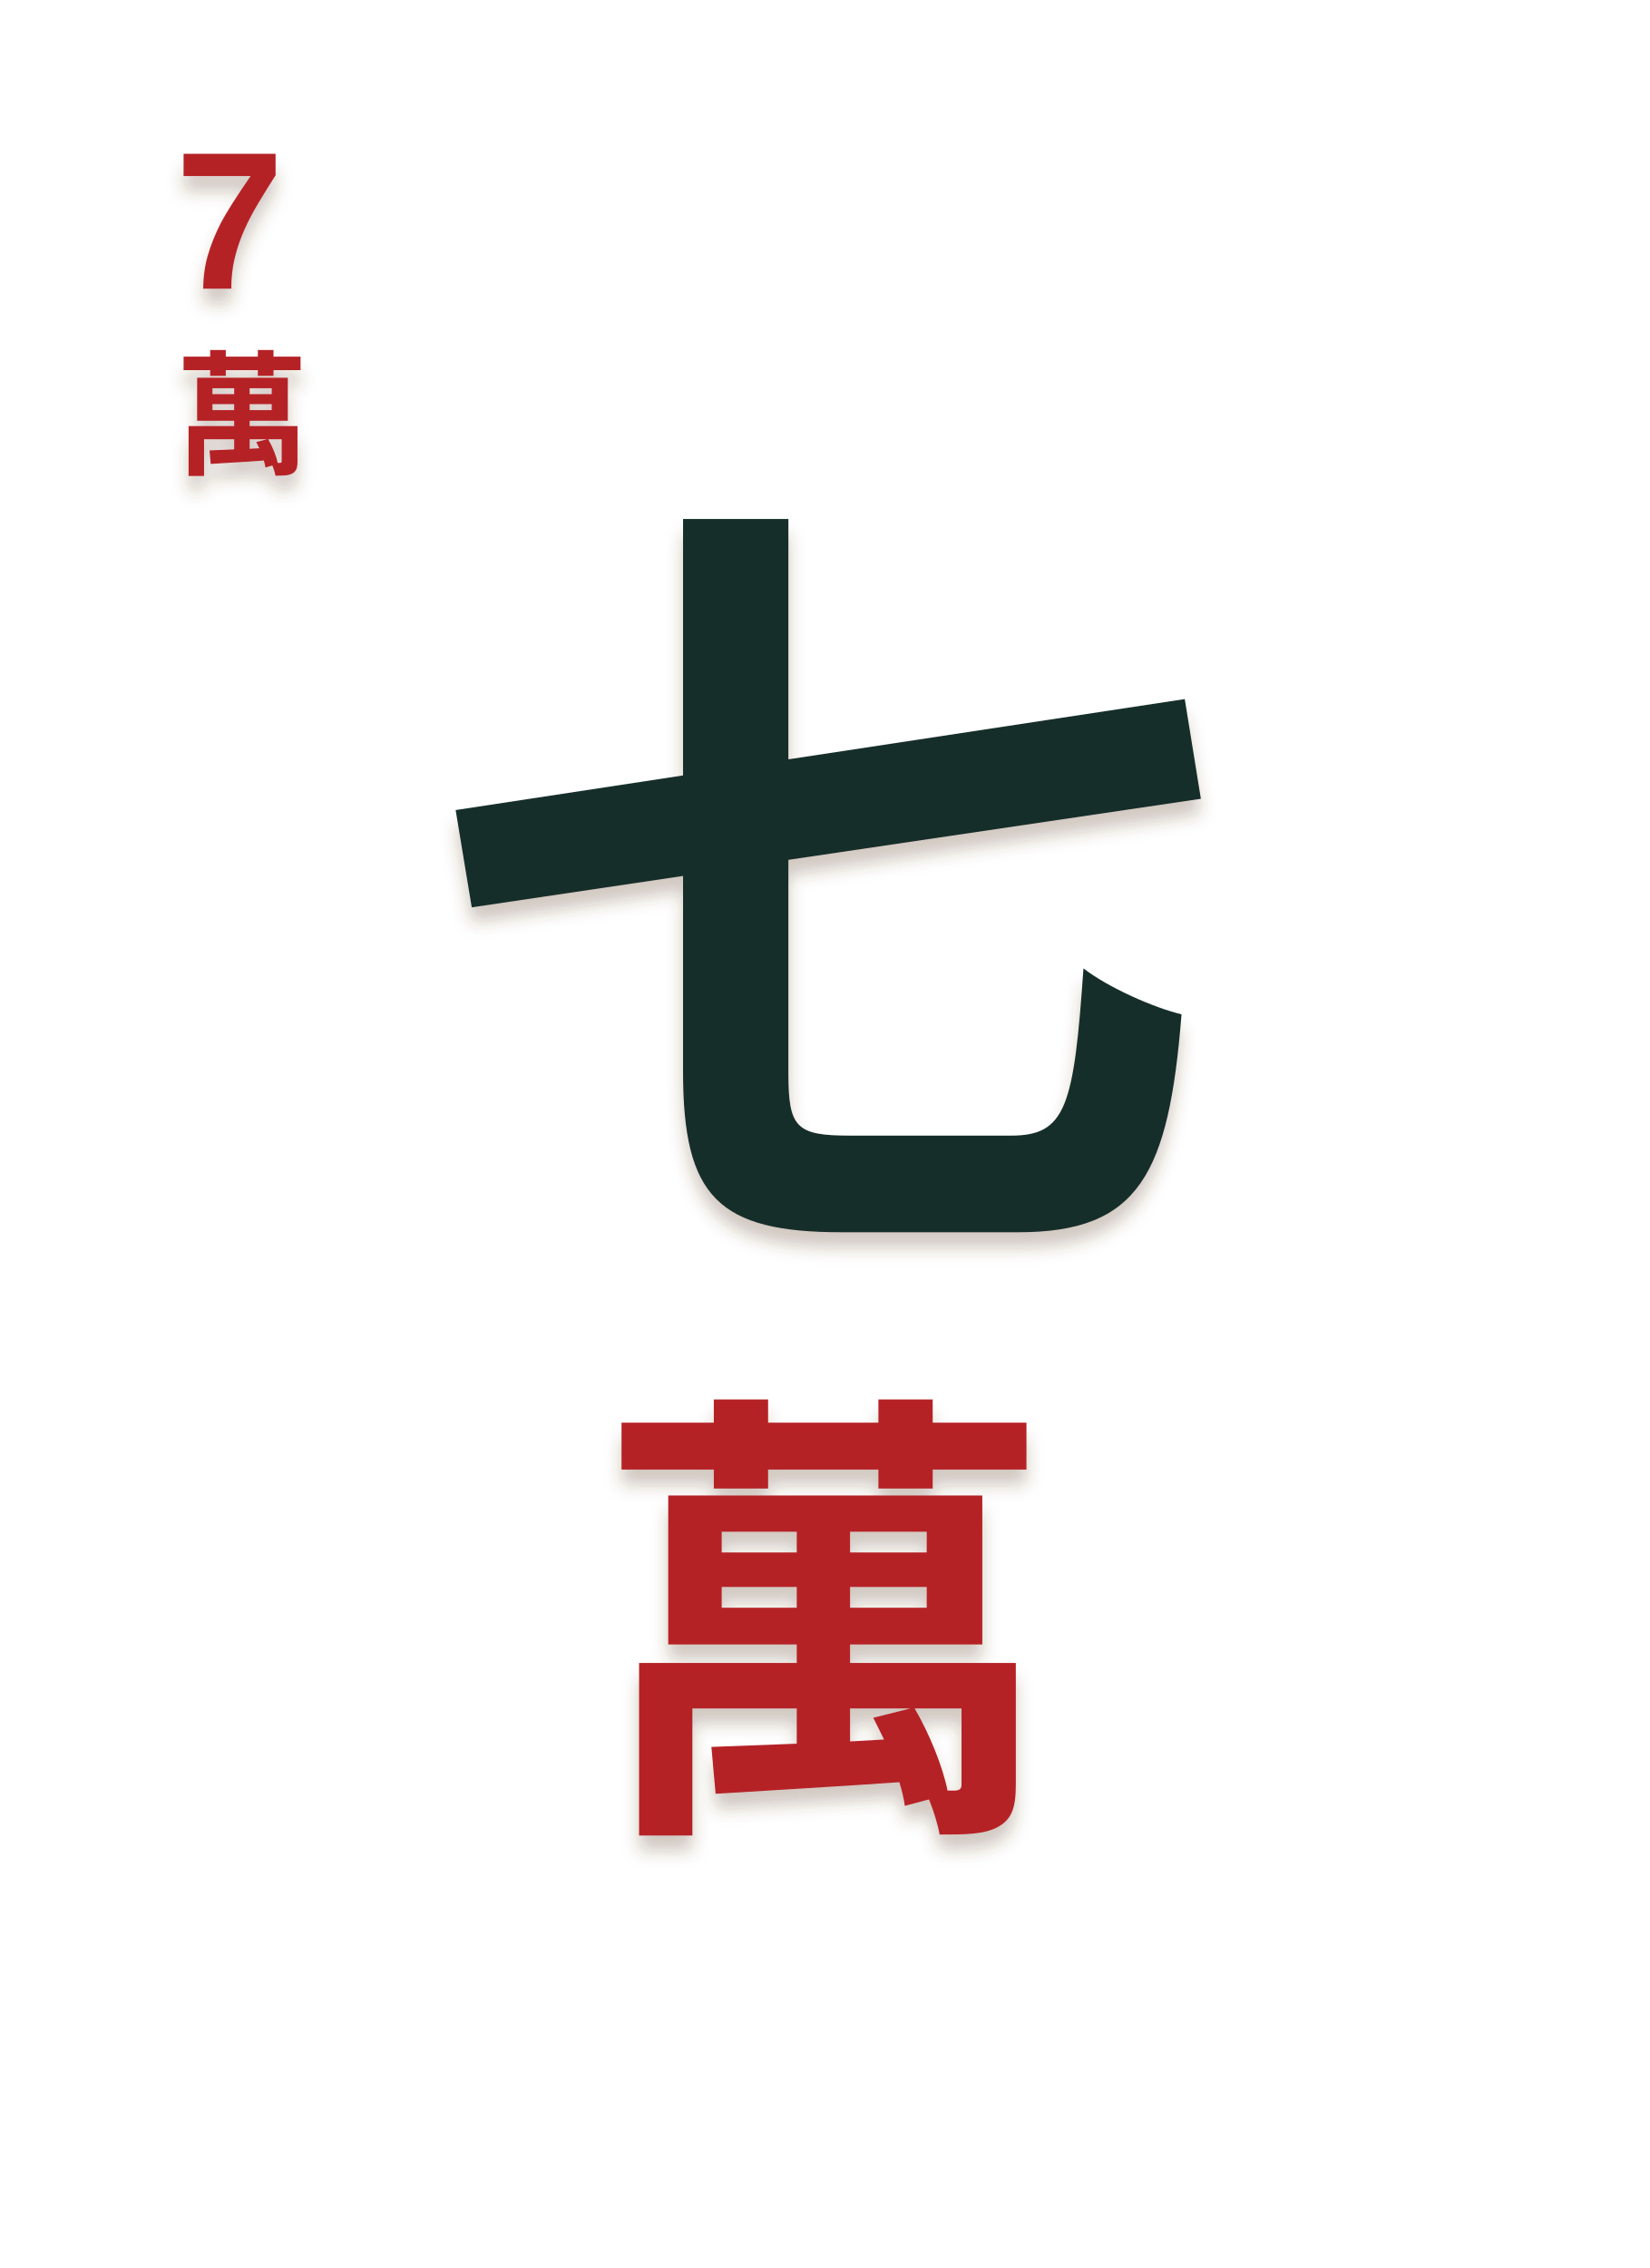
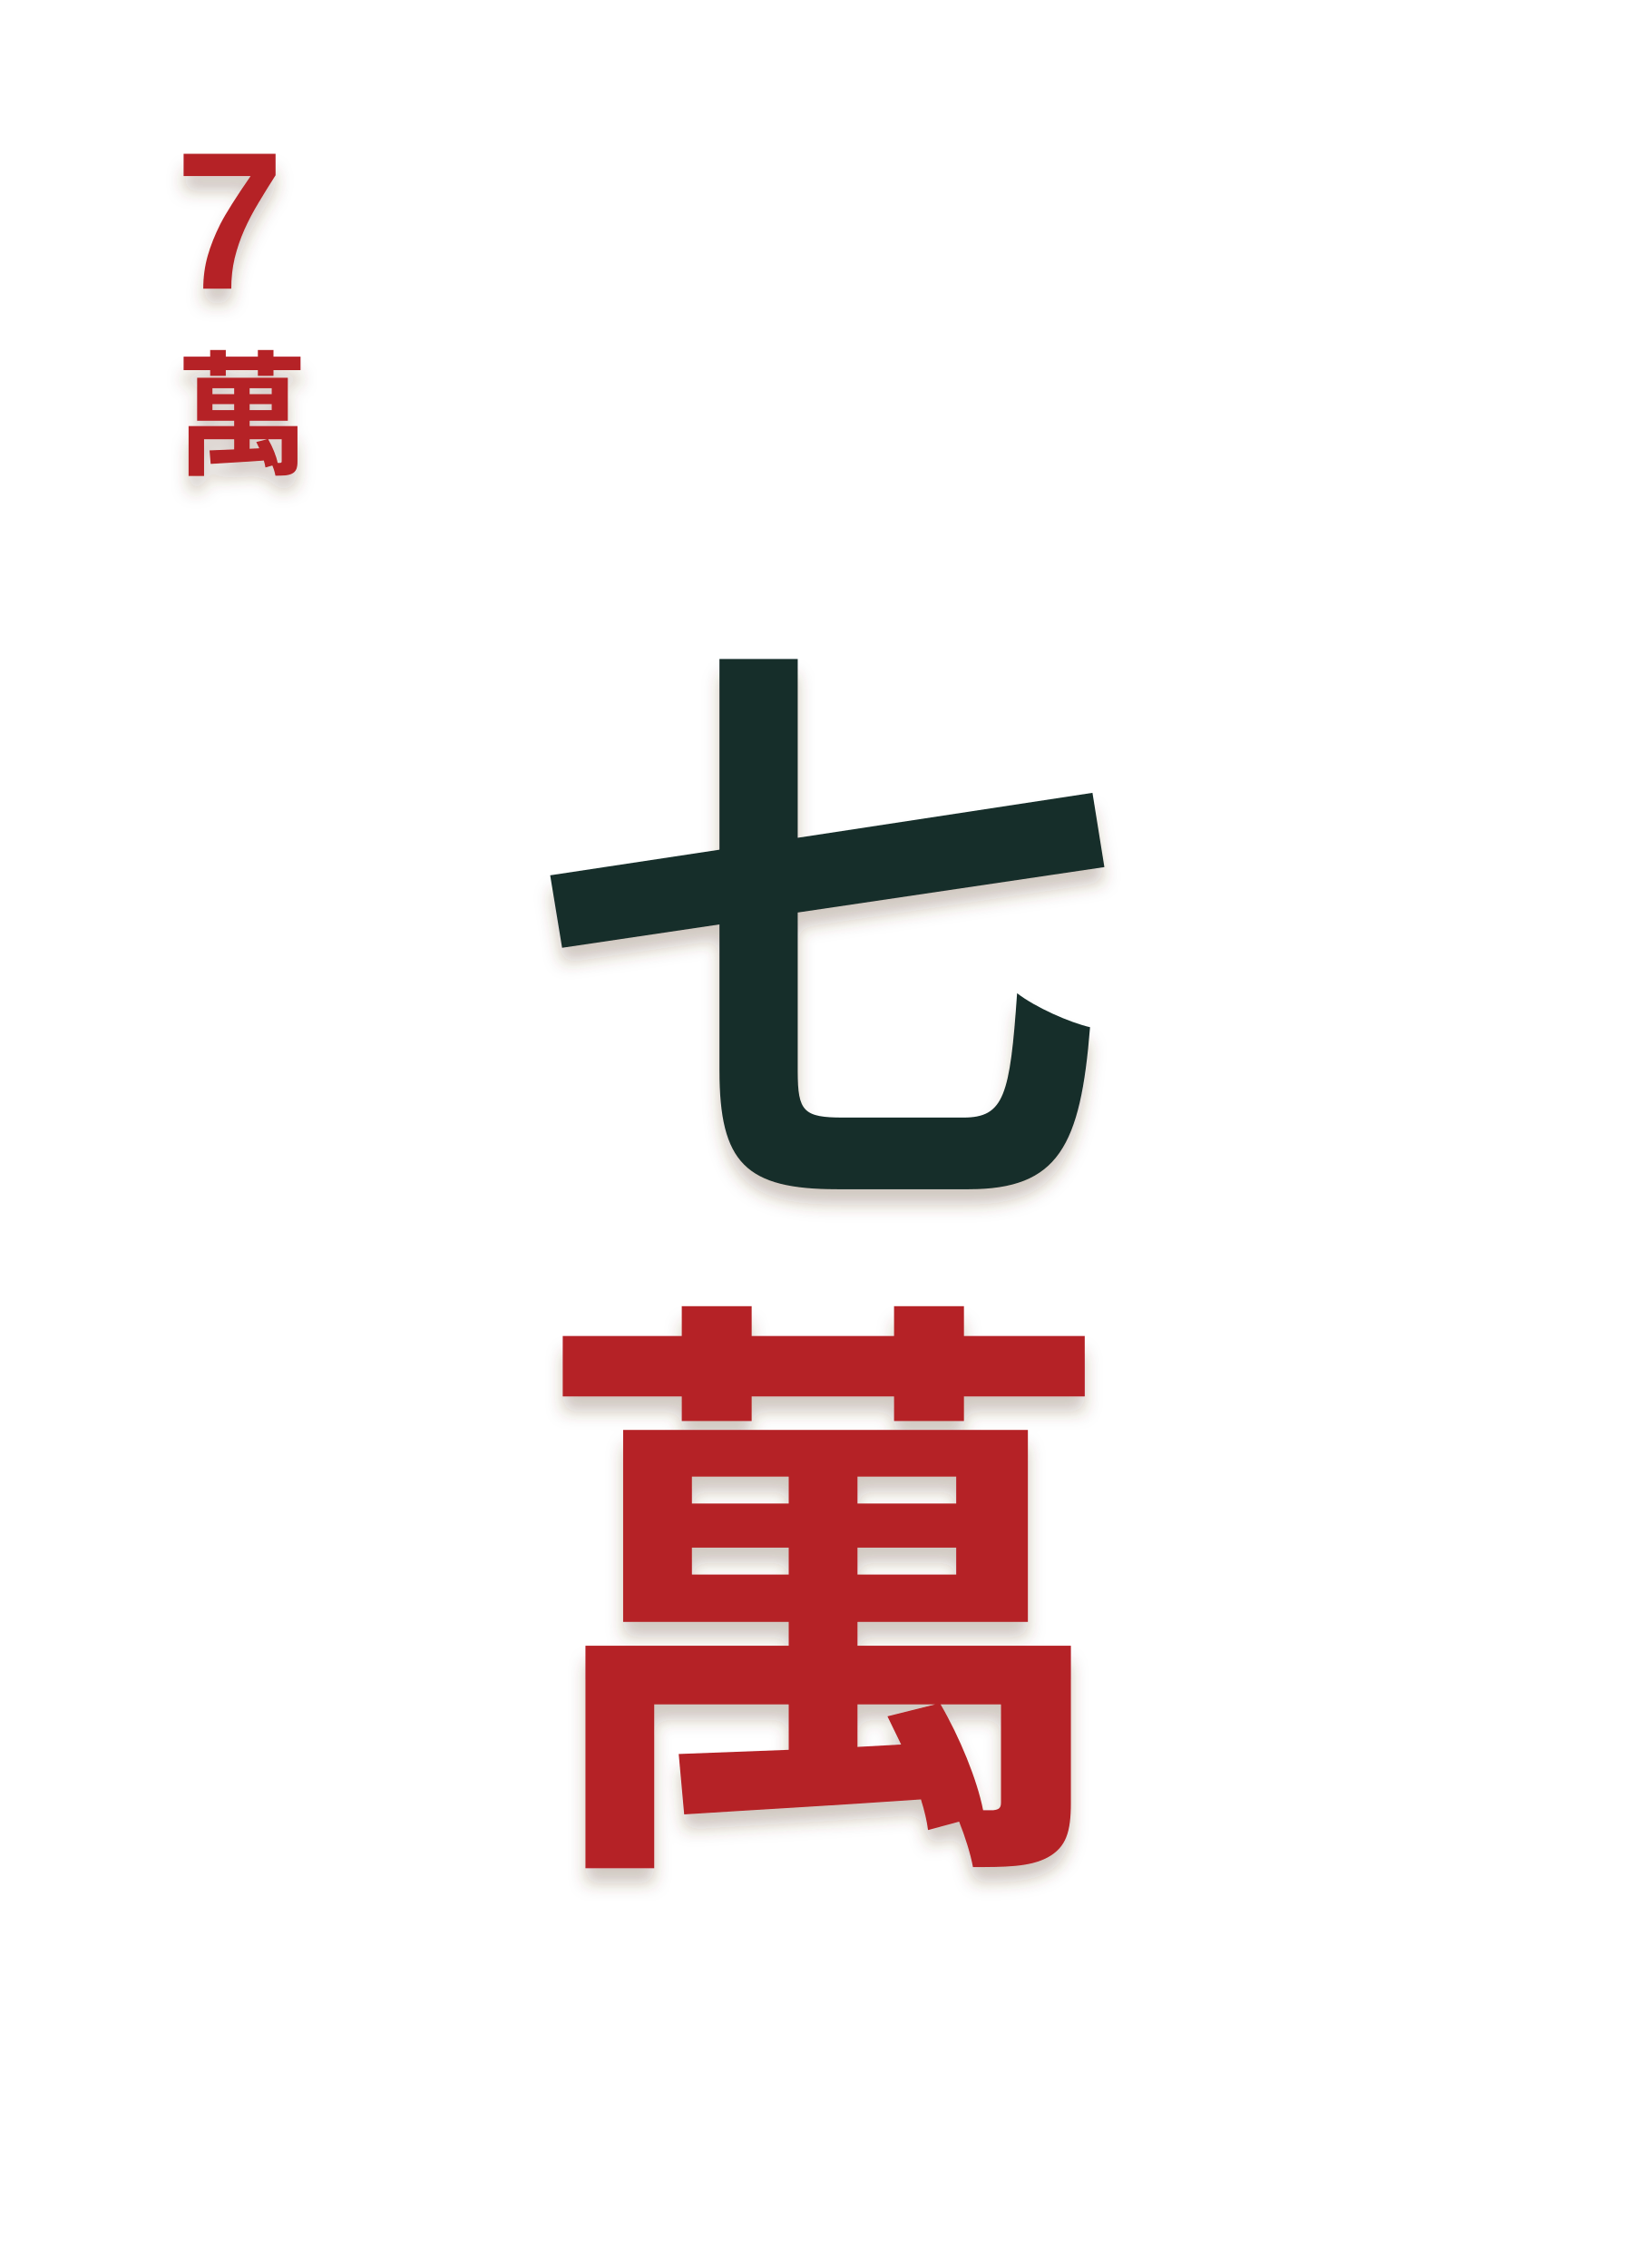
<svg xmlns="http://www.w3.org/2000/svg" viewBox="0 0 160 220">
  <defs>
    <filter id="soft">
      <feDropShadow dx="0" dy="1.5" stdDeviation=".8" flood-color="#5b3b1c" flood-opacity=".28" />
    </filter>
  </defs>
  <g filter="url(#soft)">
    <g font-family="Arial,Noto Sans TC,sans-serif" font-weight="800" fill="#b52227">
      <text x="17" y="28" font-size="19">7</text>
      <text x="17" y="45" font-size="13">萬</text>
    </g>
-     <text x="80" y="115" text-anchor="middle" font-family="Noto Serif TC,Songti TC,serif" font-size="78" font-weight="900" fill="#172d29">七</text>
-     <text x="80" y="174" text-anchor="middle" font-family="Noto Serif TC,Songti TC,serif" font-size="45" font-weight="900" fill="#b52227">萬</text>
+     <text x="80" y="112" text-anchor="middle" font-family="Noto Serif TC,Songti TC,serif" font-size="58" font-weight="900" fill="#172d29">七</text>
+     <text x="80" y="176" text-anchor="middle" font-family="Noto Serif TC,Songti TC,serif" font-size="58" font-weight="900" fill="#b52227">萬</text>
  </g>
</svg>
